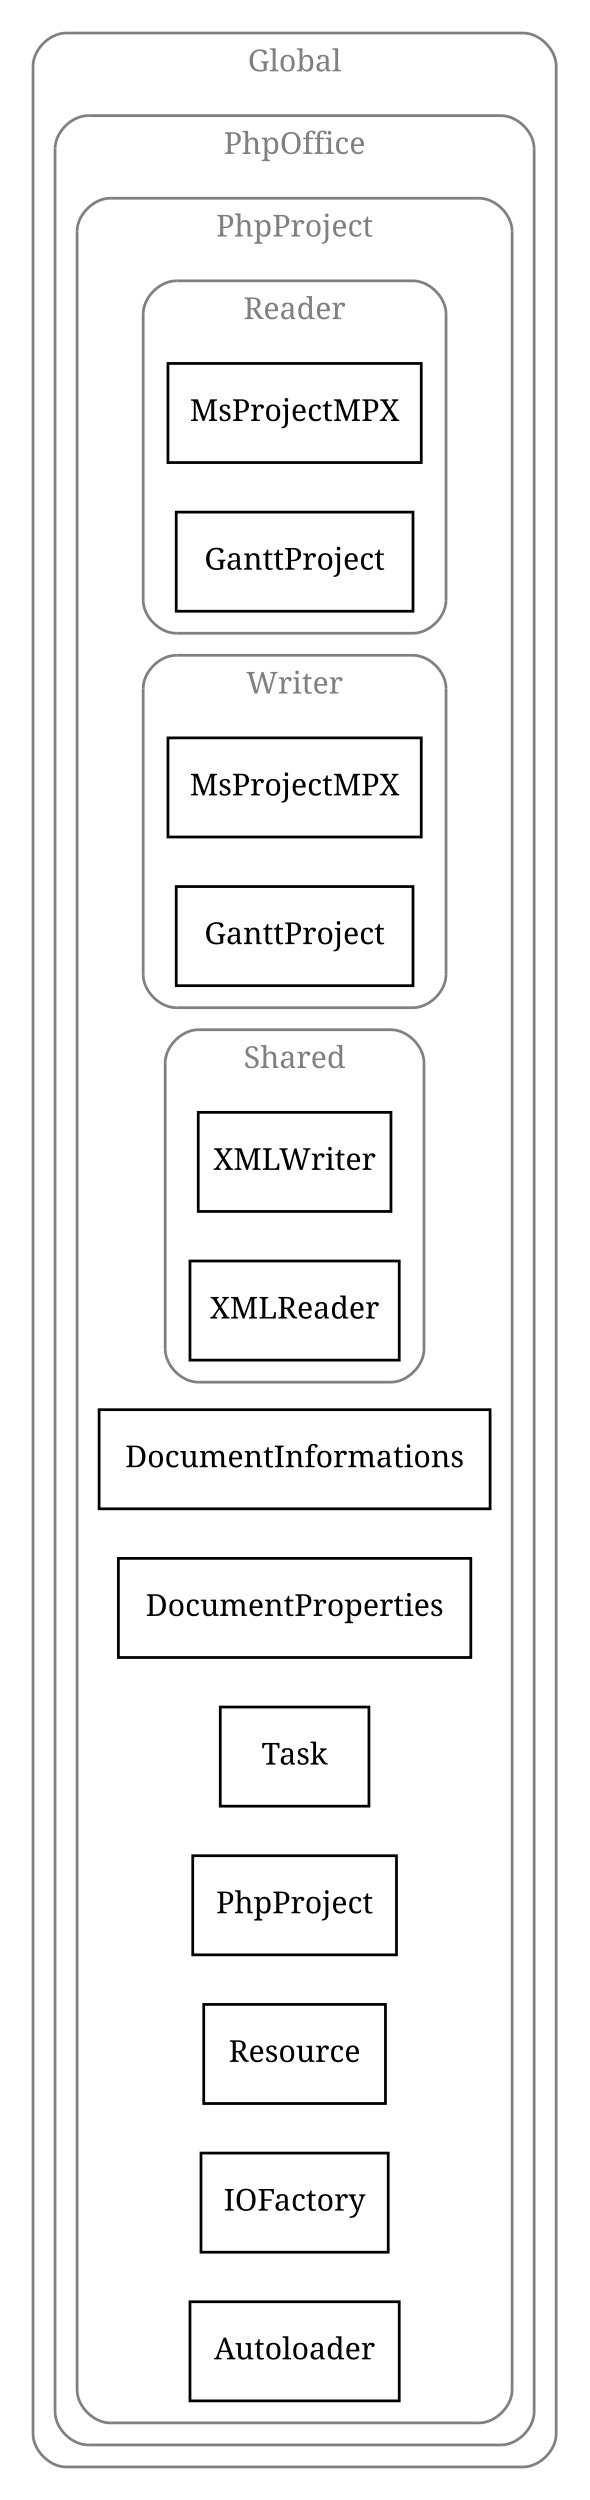
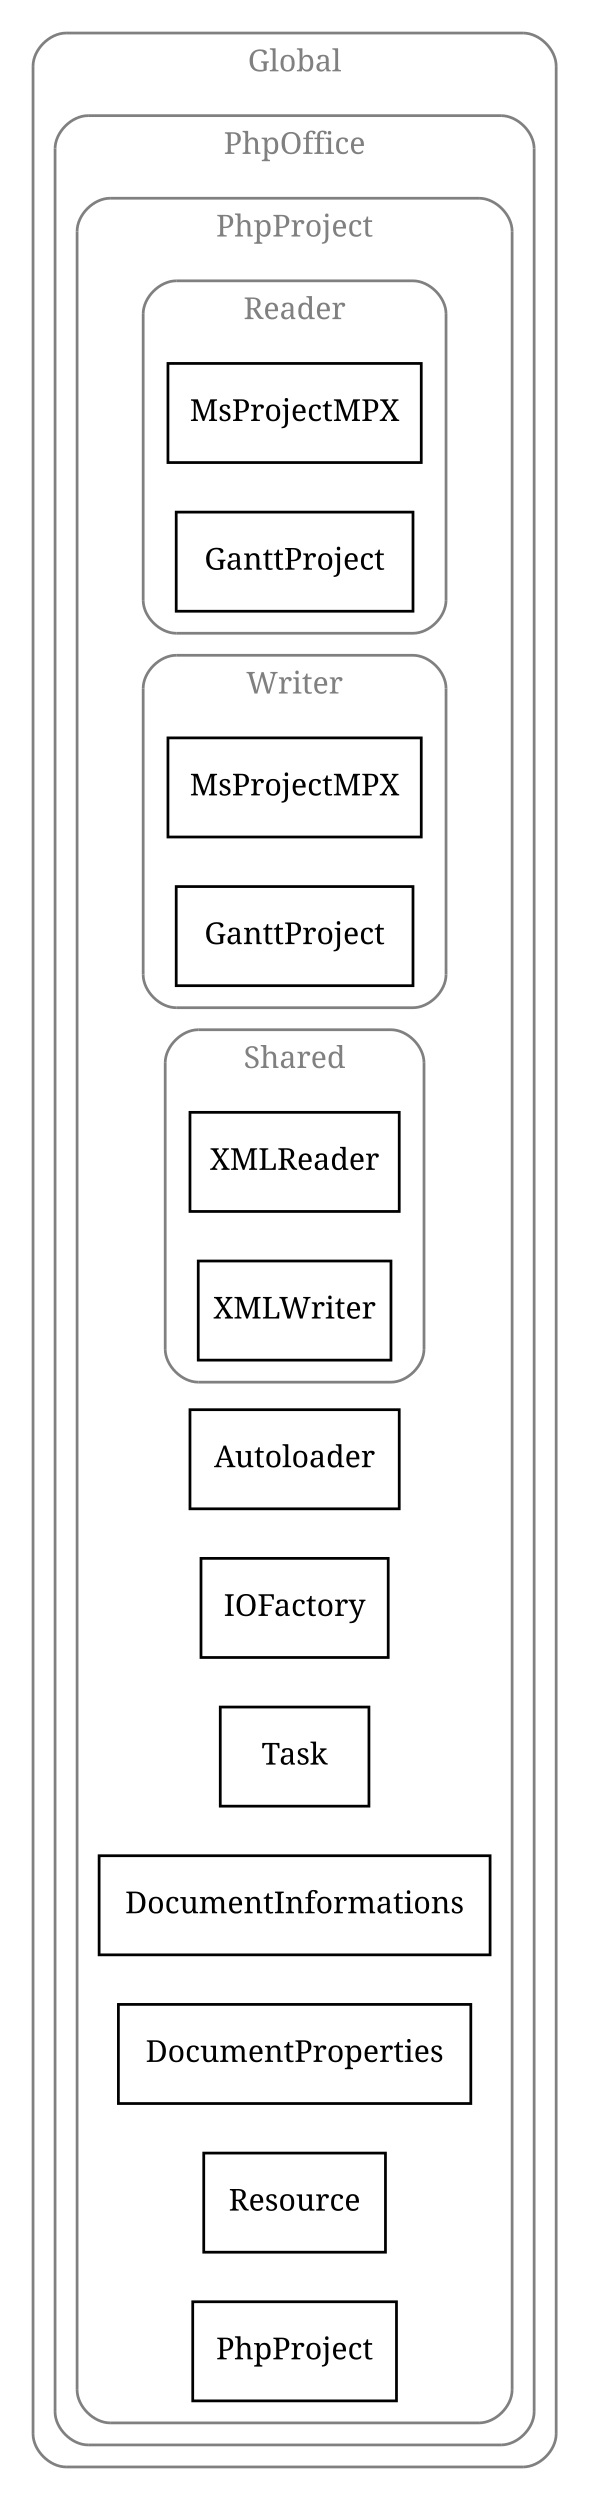
<svg xmlns="http://www.w3.org/2000/svg" width="214pt" height="908pt" viewBox="0.00 0.00 214.00 908.00">
  <g id="graph1" class="graph" transform="scale(1 1) rotate(0) translate(4 904)">
    <polygon fill="white" stroke="white" points="-4,5 -4,-904 211,-904 211,5 -4,5" />
    <g id="graph2" class="cluster">
      <polyline fill="none" stroke="gray" points="20,-8 186,-8 " />
      <path fill="none" stroke="gray" d="M186,-8C192,-8 198,-14 198,-20" />
      <polyline fill="none" stroke="gray" points="198,-20 198,-880 " />
      <path fill="none" stroke="gray" d="M198,-880C198,-886 192,-892 186,-892" />
      <polyline fill="none" stroke="gray" points="186,-892 20,-892 " />
      <path fill="none" stroke="gray" d="M20,-892C14,-892 8,-886 8,-880" />
      <polyline fill="none" stroke="gray" points="8,-880 8,-20 " />
      <path fill="none" stroke="gray" d="M8,-20C8,-14 14,-8 20,-8" />
      <text text-anchor="middle" x="103" y="-878.1" font-family="Times Roman,serif" font-size="11.00" fill="gray">Global</text>
    </g>
    <g id="graph3" class="cluster">
      <polyline fill="none" stroke="gray" points="28,-16 178,-16 " />
      <path fill="none" stroke="gray" d="M178,-16C184,-16 190,-22 190,-28" />
      <polyline fill="none" stroke="gray" points="190,-28 190,-850 " />
      <path fill="none" stroke="gray" d="M190,-850C190,-856 184,-862 178,-862" />
      <polyline fill="none" stroke="gray" points="178,-862 28,-862 " />
      <path fill="none" stroke="gray" d="M28,-862C22,-862 16,-856 16,-850" />
      <polyline fill="none" stroke="gray" points="16,-850 16,-28 " />
      <path fill="none" stroke="gray" d="M16,-28C16,-22 22,-16 28,-16" />
      <text text-anchor="middle" x="103" y="-848.1" font-family="Times Roman,serif" font-size="11.00" fill="gray">PhpOffice</text>
    </g>
    <g id="graph4" class="cluster">
      <polyline fill="none" stroke="gray" points="36,-24 170,-24 " />
      <path fill="none" stroke="gray" d="M170,-24C176,-24 182,-30 182,-36" />
      <polyline fill="none" stroke="gray" points="182,-36 182,-820 " />
      <path fill="none" stroke="gray" d="M182,-820C182,-826 176,-832 170,-832" />
      <polyline fill="none" stroke="gray" points="170,-832 36,-832 " />
      <path fill="none" stroke="gray" d="M36,-832C30,-832 24,-826 24,-820" />
      <polyline fill="none" stroke="gray" points="24,-820 24,-36 " />
      <path fill="none" stroke="gray" d="M24,-36C24,-30 30,-24 36,-24" />
      <text text-anchor="middle" x="103" y="-818.1" font-family="Times Roman,serif" font-size="11.00" fill="gray">PhpProject</text>
    </g>
    <g id="graph5" class="cluster">
      <polyline fill="none" stroke="gray" points="60,-674 146,-674 " />
      <path fill="none" stroke="gray" d="M146,-674C152,-674 158,-680 158,-686" />
      <polyline fill="none" stroke="gray" points="158,-686 158,-790 " />
      <path fill="none" stroke="gray" d="M158,-790C158,-796 152,-802 146,-802" />
      <polyline fill="none" stroke="gray" points="146,-802 60,-802 " />
      <path fill="none" stroke="gray" d="M60,-802C54,-802 48,-796 48,-790" />
      <polyline fill="none" stroke="gray" points="48,-790 48,-686 " />
      <path fill="none" stroke="gray" d="M48,-686C48,-680 54,-674 60,-674" />
      <text text-anchor="middle" x="103" y="-788.1" font-family="Times Roman,serif" font-size="11.00" fill="gray">Reader</text>
    </g>
    <g id="graph6" class="cluster">
      <polyline fill="none" stroke="gray" points="60,-538 146,-538 " />
      <path fill="none" stroke="gray" d="M146,-538C152,-538 158,-544 158,-550" />
      <polyline fill="none" stroke="gray" points="158,-550 158,-654 " />
      <path fill="none" stroke="gray" d="M158,-654C158,-660 152,-666 146,-666" />
      <polyline fill="none" stroke="gray" points="146,-666 60,-666 " />
      <path fill="none" stroke="gray" d="M60,-666C54,-666 48,-660 48,-654" />
      <polyline fill="none" stroke="gray" points="48,-654 48,-550 " />
      <path fill="none" stroke="gray" d="M48,-550C48,-544 54,-538 60,-538" />
      <text text-anchor="middle" x="103" y="-652.1" font-family="Times Roman,serif" font-size="11.00" fill="gray">Writer</text>
    </g>
    <g id="graph7" class="cluster">
      <polyline fill="none" stroke="gray" points="68,-402 138,-402 " />
      <path fill="none" stroke="gray" d="M138,-402C144,-402 150,-408 150,-414" />
      <polyline fill="none" stroke="gray" points="150,-414 150,-518 " />
      <path fill="none" stroke="gray" d="M150,-518C150,-524 144,-530 138,-530" />
      <polyline fill="none" stroke="gray" points="138,-530 68,-530 " />
      <path fill="none" stroke="gray" d="M68,-530C62,-530 56,-524 56,-518" />
      <polyline fill="none" stroke="gray" points="56,-518 56,-414 " />
      <path fill="none" stroke="gray" d="M56,-414C56,-408 62,-402 68,-402" />
      <text text-anchor="middle" x="103" y="-516.1" font-family="Times Roman,serif" font-size="11.00" fill="gray">Shared</text>
    </g>
    <g id="node5" class="node">
      <polygon fill="none" stroke="black" points="149,-772 57,-772 57,-736 149,-736 149,-772" />
      <text text-anchor="middle" x="103" y="-751.1" font-family="Times Roman,serif" font-size="11.00">MsProjectMPX</text>
    </g>
    <g id="node6" class="node">
      <polygon fill="none" stroke="black" points="146,-718 60,-718 60,-682 146,-682 146,-718" />
      <text text-anchor="middle" x="103" y="-697.1" font-family="Times Roman,serif" font-size="11.00">GanttProject</text>
    </g>
    <g id="node8" class="node">
      <polygon fill="none" stroke="black" points="149,-636 57,-636 57,-600 149,-600 149,-636" />
      <text text-anchor="middle" x="103" y="-615.1" font-family="Times Roman,serif" font-size="11.00">MsProjectMPX</text>
    </g>
    <g id="node9" class="node">
      <polygon fill="none" stroke="black" points="146,-582 60,-582 60,-546 146,-546 146,-582" />
      <text text-anchor="middle" x="103" y="-561.1" font-family="Times Roman,serif" font-size="11.00">GanttProject</text>
    </g>
    <g id="node11" class="node">
-       <polygon fill="none" stroke="black" points="138,-500 68,-500 68,-464 138,-464 138,-500" />
-       <text text-anchor="middle" x="103" y="-479.1" font-family="Times Roman,serif" font-size="11.00">XMLWriter</text>
+       <polygon fill="none" stroke="black" points="141,-500 65,-500 65,-464 141,-464 141,-500" />
+       <text text-anchor="middle" x="103" y="-479.1" font-family="Times Roman,serif" font-size="11.00">XMLReader</text>
    </g>
    <g id="node12" class="node">
-       <polygon fill="none" stroke="black" points="141,-446 65,-446 65,-410 141,-410 141,-446" />
-       <text text-anchor="middle" x="103" y="-425.1" font-family="Times Roman,serif" font-size="11.00">XMLReader</text>
+       <polygon fill="none" stroke="black" points="138,-446 68,-446 68,-410 138,-410 138,-446" />
+       <text text-anchor="middle" x="103" y="-425.1" font-family="Times Roman,serif" font-size="11.00">XMLWriter</text>
    </g>
    <g id="node13" class="node">
-       <polygon fill="none" stroke="black" points="174,-392 32,-392 32,-356 174,-356 174,-392" />
-       <text text-anchor="middle" x="103" y="-371.1" font-family="Times Roman,serif" font-size="11.00">DocumentInformations</text>
+       <polygon fill="none" stroke="black" points="141,-392 65,-392 65,-356 141,-356 141,-392" />
+       <text text-anchor="middle" x="103" y="-371.1" font-family="Times Roman,serif" font-size="11.00">Autoloader</text>
    </g>
    <g id="node14" class="node">
-       <polygon fill="none" stroke="black" points="167,-338 39,-338 39,-302 167,-302 167,-338" />
-       <text text-anchor="middle" x="103" y="-317.1" font-family="Times Roman,serif" font-size="11.00">DocumentProperties</text>
+       <polygon fill="none" stroke="black" points="137,-338 69,-338 69,-302 137,-302 137,-338" />
+       <text text-anchor="middle" x="103" y="-317.1" font-family="Times Roman,serif" font-size="11.00">IOFactory</text>
    </g>
    <g id="node15" class="node">
      <polygon fill="none" stroke="black" points="130,-284 76,-284 76,-248 130,-248 130,-284" />
      <text text-anchor="middle" x="103" y="-263.1" font-family="Times Roman,serif" font-size="11.00">Task</text>
    </g>
    <g id="node16" class="node">
-       <polygon fill="none" stroke="black" points="140,-230 66,-230 66,-194 140,-194 140,-230" />
-       <text text-anchor="middle" x="103" y="-209.1" font-family="Times Roman,serif" font-size="11.00">PhpProject</text>
+       <polygon fill="none" stroke="black" points="174,-230 32,-230 32,-194 174,-194 174,-230" />
+       <text text-anchor="middle" x="103" y="-209.1" font-family="Times Roman,serif" font-size="11.00">DocumentInformations</text>
    </g>
    <g id="node17" class="node">
-       <polygon fill="none" stroke="black" points="136,-176 70,-176 70,-140 136,-140 136,-176" />
-       <text text-anchor="middle" x="103" y="-155.1" font-family="Times Roman,serif" font-size="11.00">Resource</text>
+       <polygon fill="none" stroke="black" points="167,-176 39,-176 39,-140 167,-140 167,-176" />
+       <text text-anchor="middle" x="103" y="-155.1" font-family="Times Roman,serif" font-size="11.00">DocumentProperties</text>
    </g>
    <g id="node18" class="node">
-       <polygon fill="none" stroke="black" points="137,-122 69,-122 69,-86 137,-86 137,-122" />
-       <text text-anchor="middle" x="103" y="-101.1" font-family="Times Roman,serif" font-size="11.00">IOFactory</text>
+       <polygon fill="none" stroke="black" points="136,-122 70,-122 70,-86 136,-86 136,-122" />
+       <text text-anchor="middle" x="103" y="-101.1" font-family="Times Roman,serif" font-size="11.00">Resource</text>
    </g>
    <g id="node19" class="node">
-       <polygon fill="none" stroke="black" points="141,-68 65,-68 65,-32 141,-32 141,-68" />
-       <text text-anchor="middle" x="103" y="-47.1" font-family="Times Roman,serif" font-size="11.00">Autoloader</text>
+       <polygon fill="none" stroke="black" points="140,-68 66,-68 66,-32 140,-32 140,-68" />
+       <text text-anchor="middle" x="103" y="-47.1" font-family="Times Roman,serif" font-size="11.00">PhpProject</text>
    </g>
  </g>
</svg>
